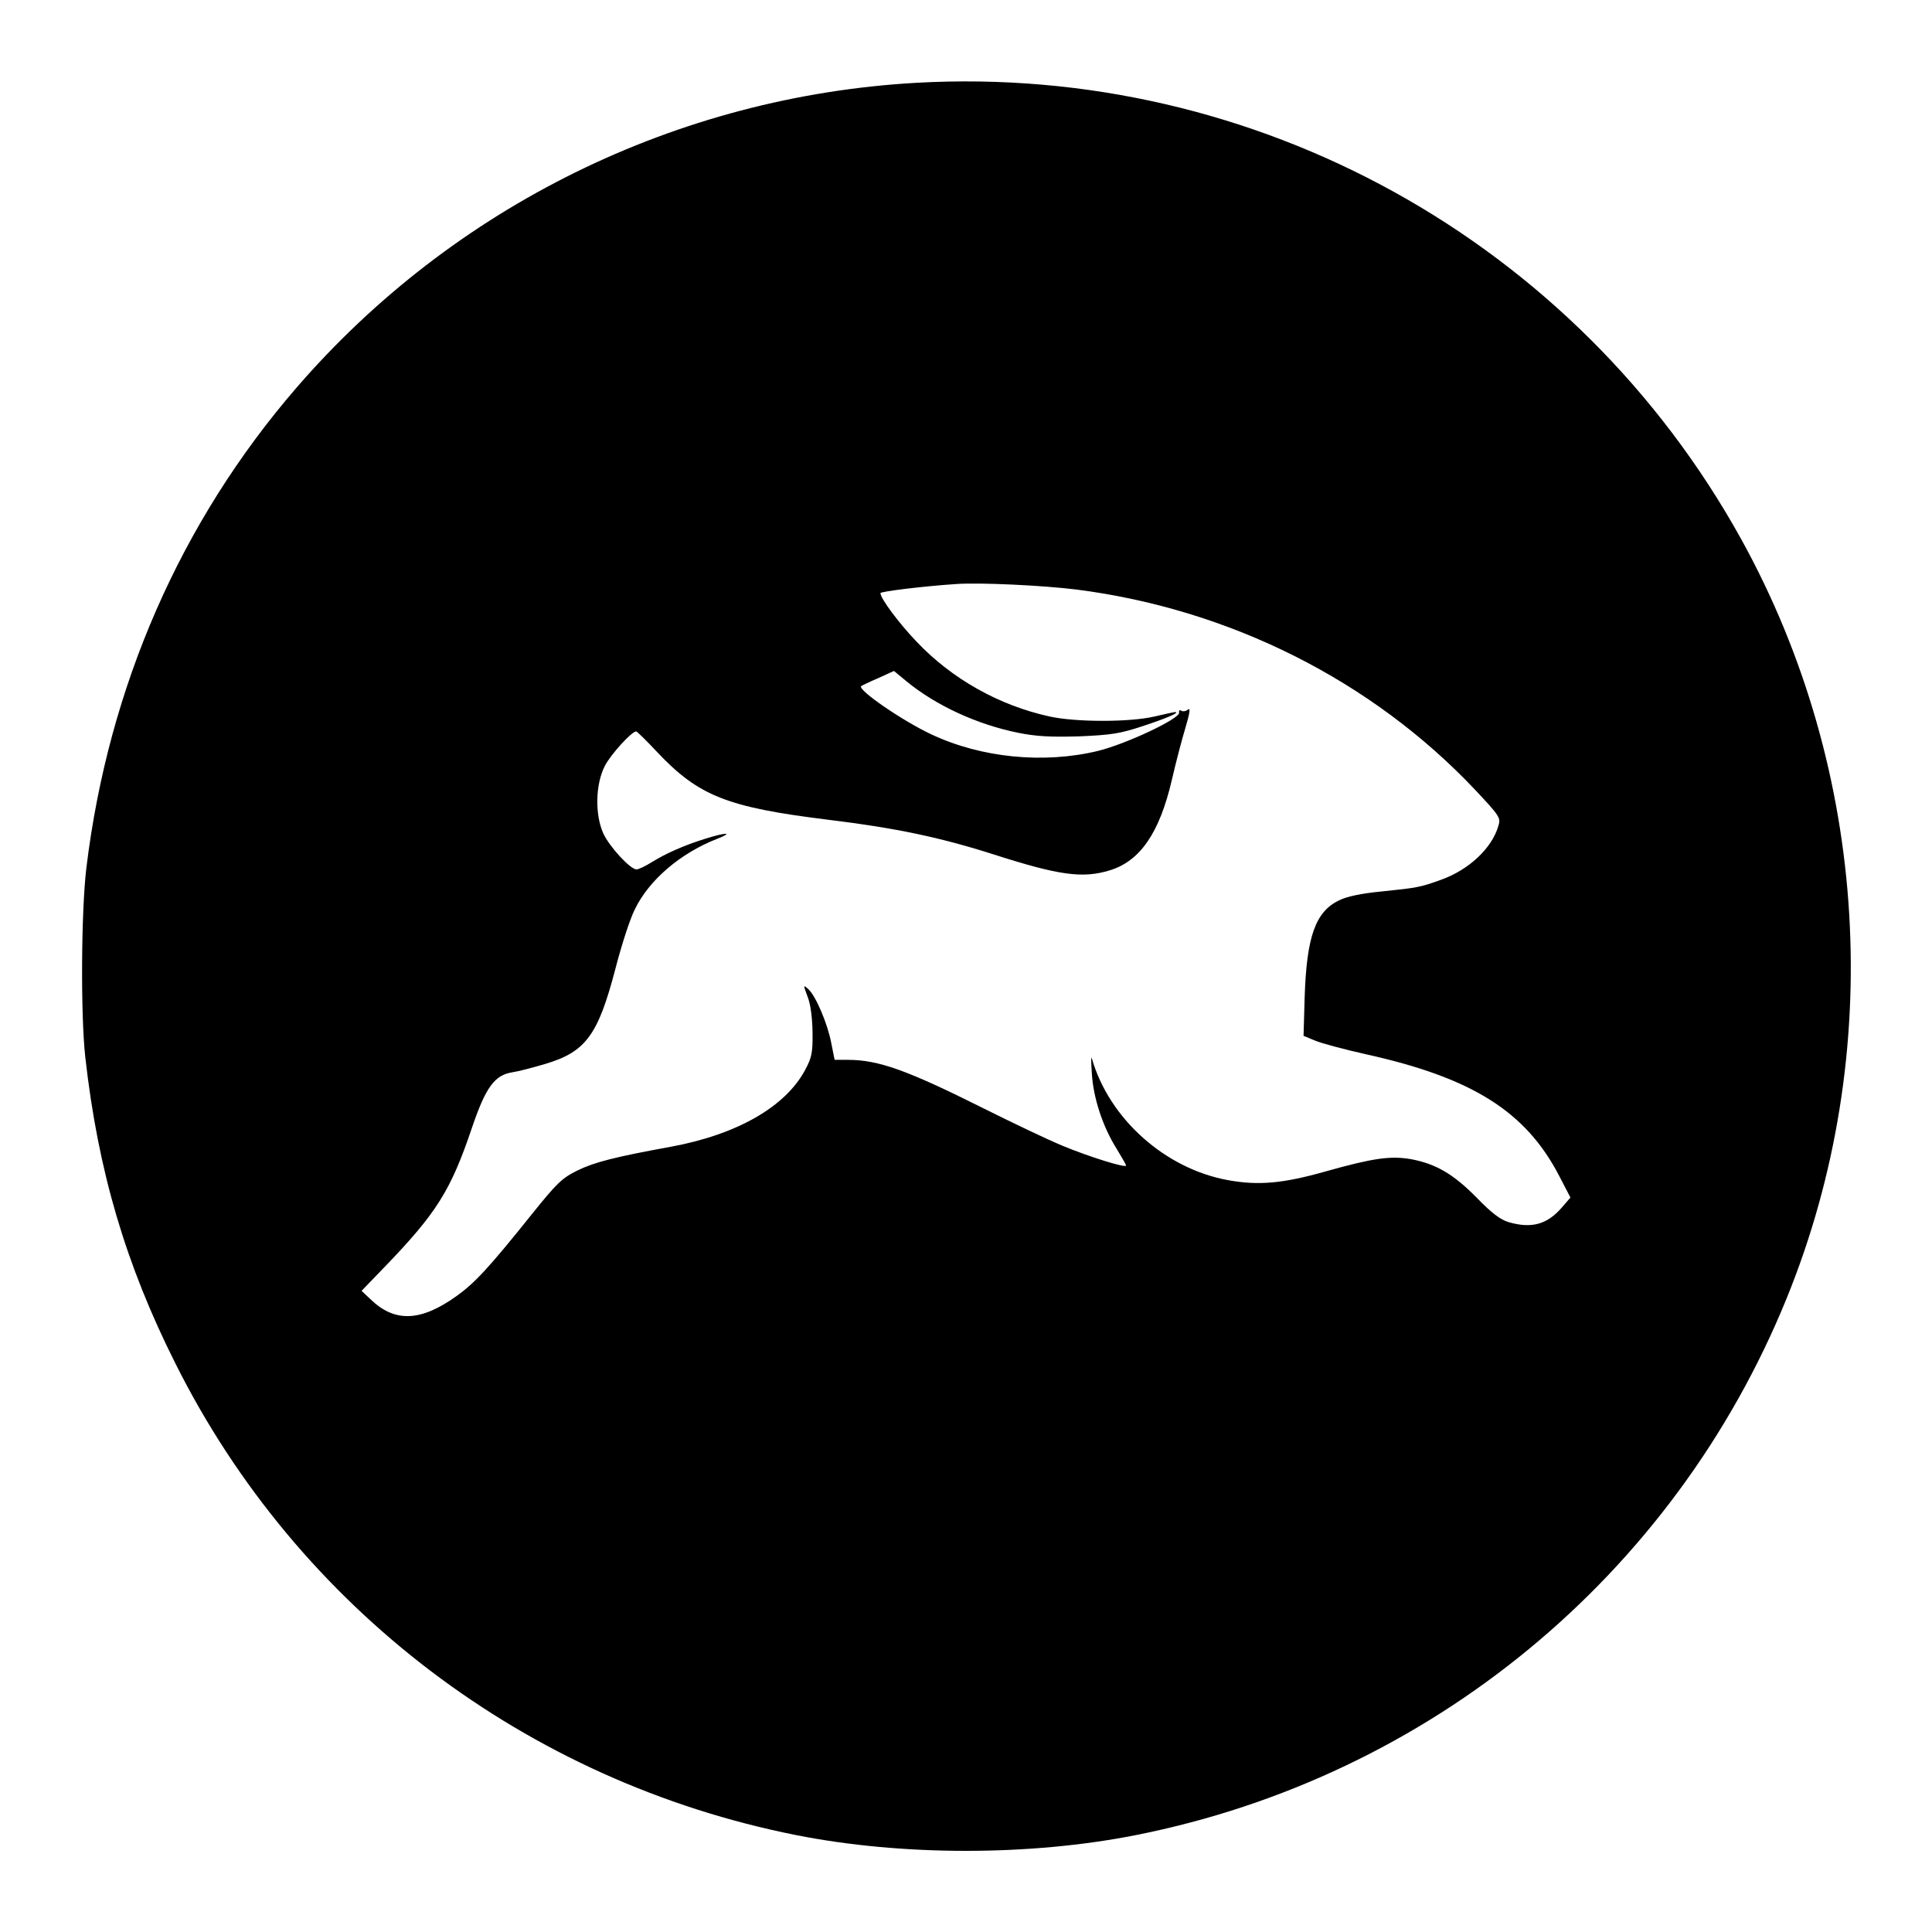
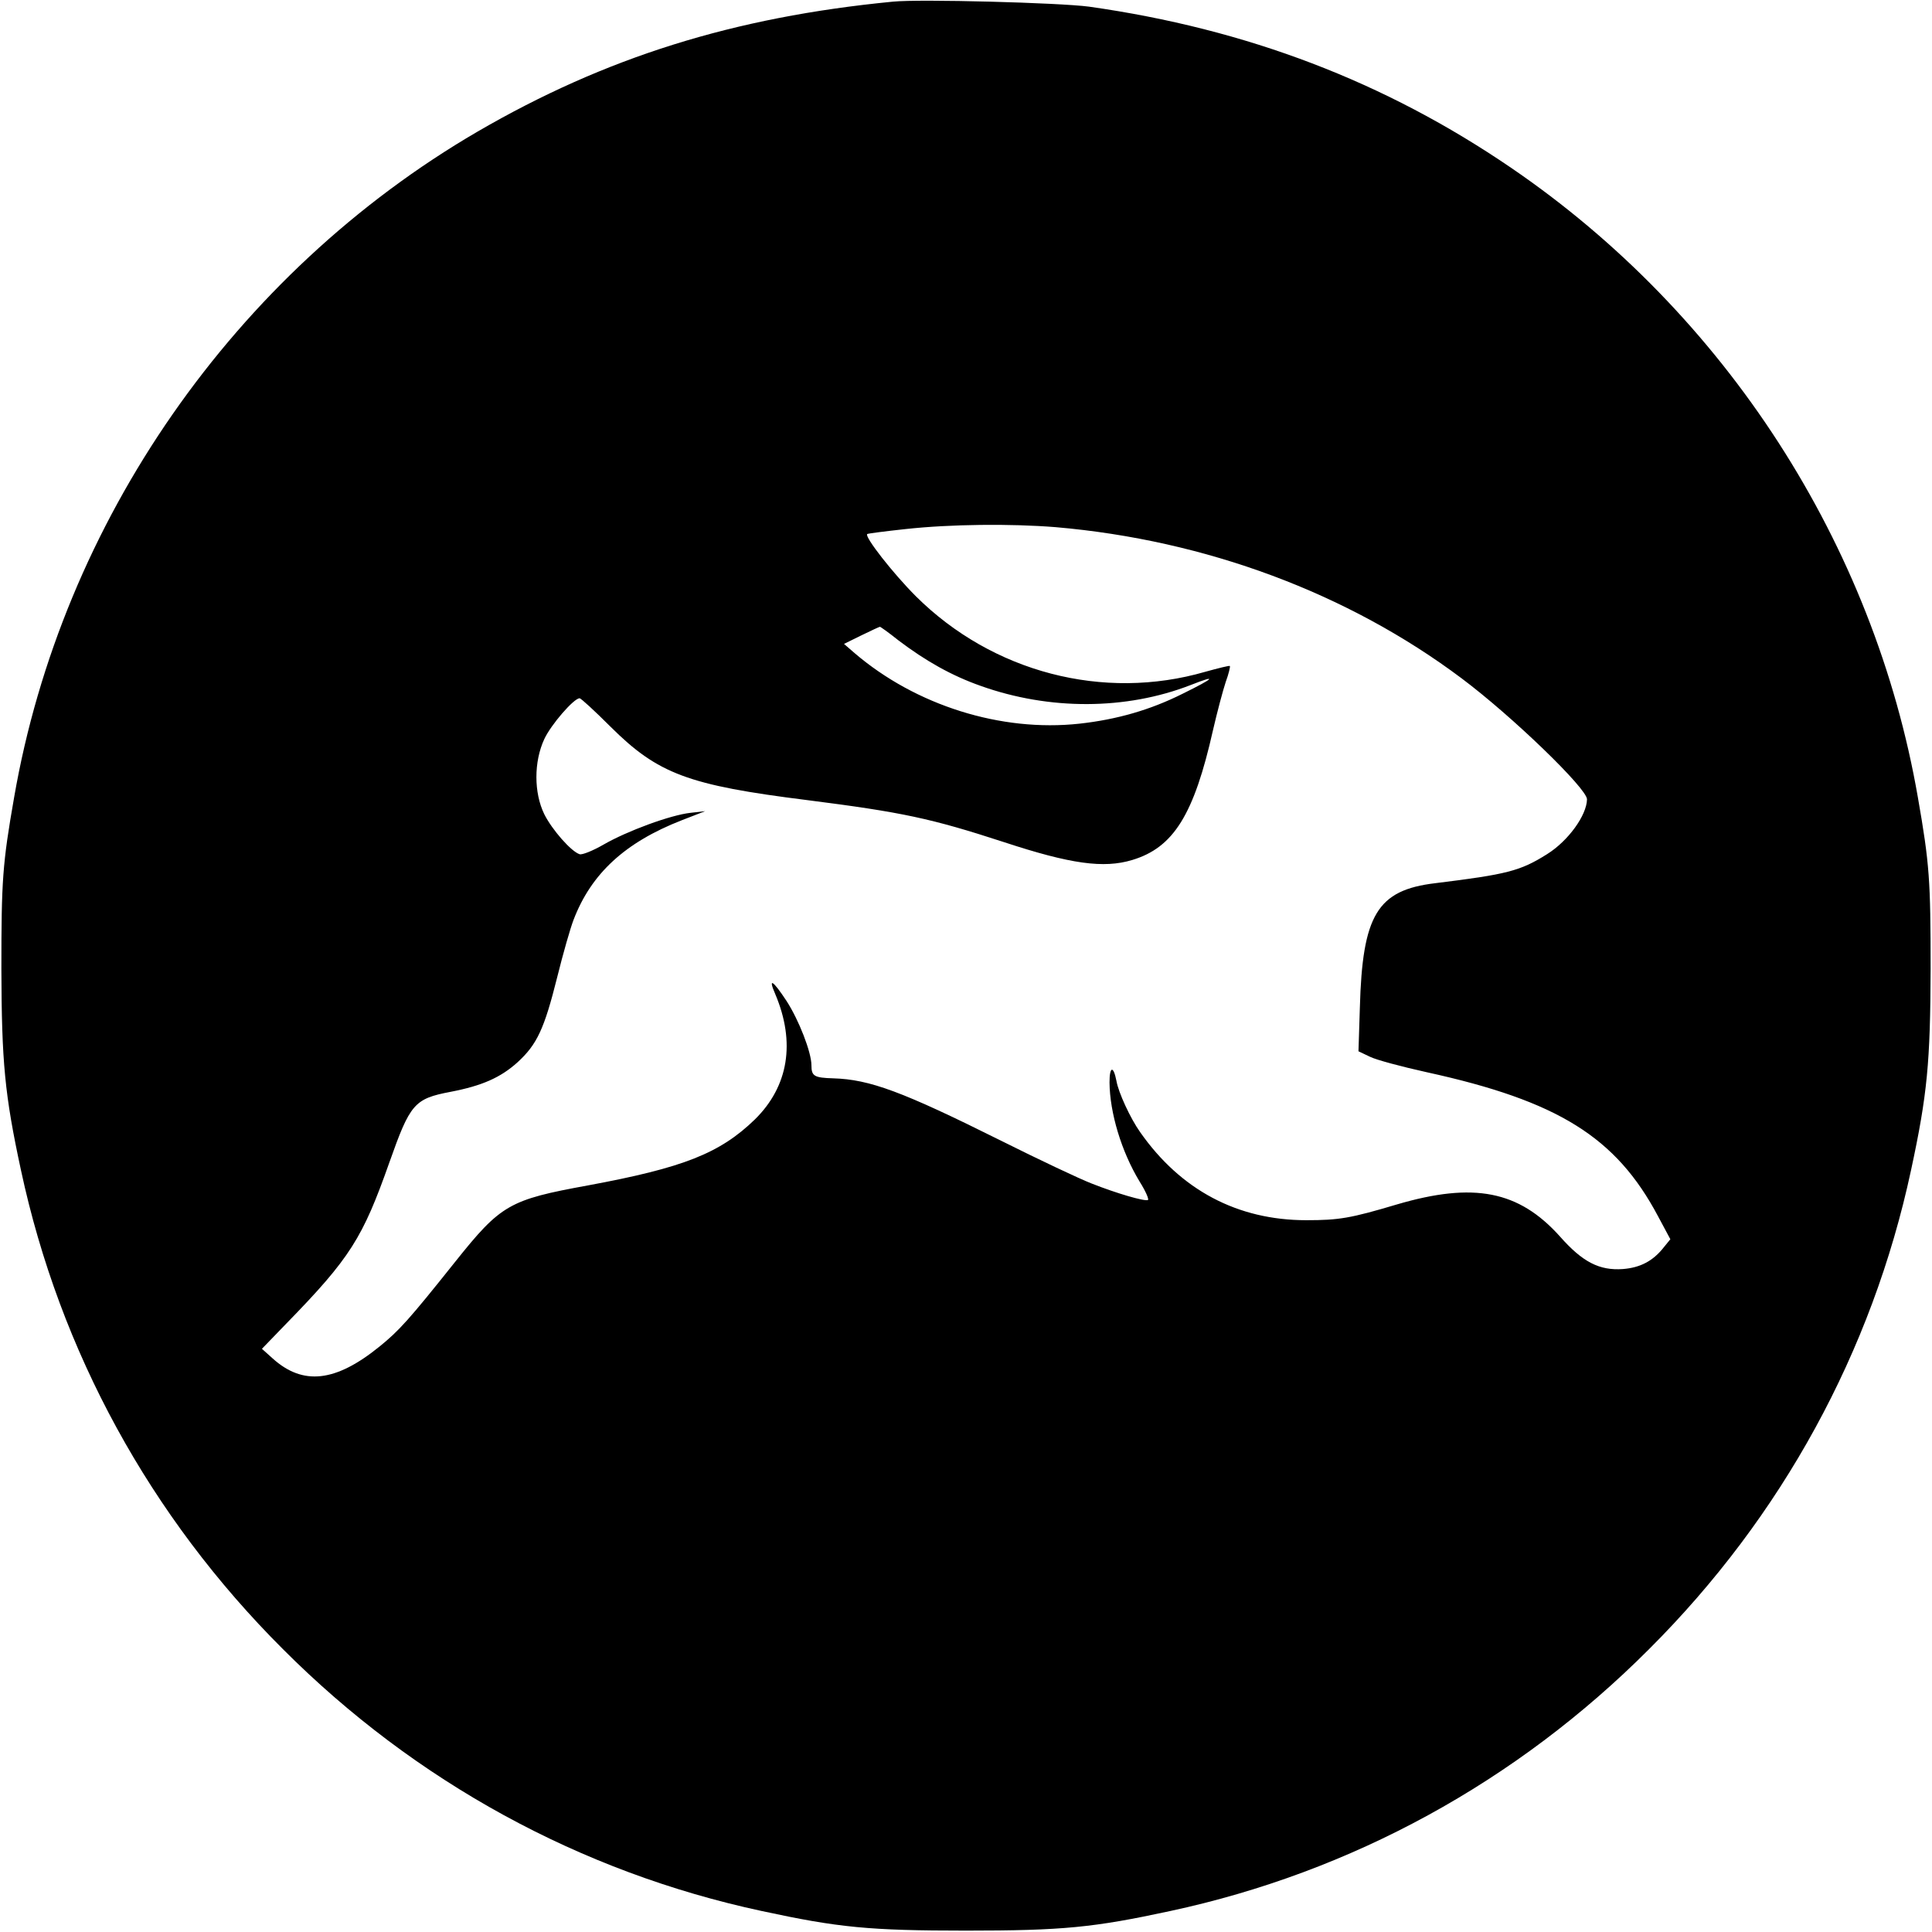
<svg xmlns="http://www.w3.org/2000/svg" version="1.0" width="700pt" height="700pt" viewBox="0 0 700 700" preserveAspectRatio="xMidYMid meet">
  <g transform="translate(0,700) scale(0.1,-0.1)" fill="#000000" stroke="none">
-     <path d="M3320 6700 c-867 -49 -1678 -448 -2246 -1105 -419 -485 -681 -1082 -761 -1739 -19 -158 -21 -534 -4 -686 46 -411 146 -751 327 -1111 443 -885 1272 -1514 2249 -1708 384 -76 846 -76 1230 0 1065 211 1949 940 2358 1944 361 886 299 1913 -164 2751 -598 1081 -1759 1723 -2989 1654z m580 -1836 c556 -71 1071 -330 1445 -726 89 -95 93 -101 84 -130 -23 -81 -107 -160 -209 -196 -74 -27 -88 -29 -215 -42 -72 -7 -125 -18 -153 -32 -86 -41 -118 -132 -125 -352 l-4 -139 41 -17 c23 -10 106 -32 186 -50 384 -85 578 -207 699 -440 l41 -79 -32 -37 c-53 -61 -110 -76 -192 -52 -30 9 -62 33 -116 89 -84 85 -147 122 -237 139 -75 13 -138 4 -309 -44 -155 -44 -244 -52 -354 -32 -228 41 -431 222 -494 441 -3 11 -3 -13 0 -54 5 -88 39 -192 89 -272 19 -31 35 -59 35 -62 0 -10 -135 32 -231 72 -53 22 -181 83 -285 135 -278 139 -381 176 -493 176 l-47 0 -12 60 c-13 70 -56 171 -83 196 -19 17 -19 16 -3 -27 11 -27 17 -76 18 -129 1 -74 -3 -92 -26 -135 -71 -135 -248 -236 -488 -280 -203 -37 -277 -56 -338 -86 -55 -27 -74 -45 -164 -157 -157 -196 -207 -250 -274 -298 -130 -93 -224 -96 -311 -12 l-33 31 83 86 c189 196 240 277 317 505 50 147 82 191 147 201 21 3 74 17 118 30 148 44 192 105 255 346 22 85 53 181 70 214 51 106 165 204 299 256 61 24 32 24 -44 0 -77 -24 -142 -53 -194 -85 -22 -14 -47 -26 -55 -26 -22 0 -97 81 -120 130 -31 69 -29 179 6 246 22 42 97 124 113 124 3 0 38 -34 78 -77 149 -157 252 -198 617 -243 246 -30 407 -64 601 -126 237 -76 321 -87 418 -58 111 33 182 135 227 329 14 61 36 145 49 188 16 54 19 74 9 66 -7 -6 -18 -8 -24 -4 -6 4 -9 1 -8 -7 5 -21 -192 -114 -295 -139 -196 -47 -421 -25 -602 60 -103 48 -268 161 -255 175 3 2 31 16 62 29 l57 26 46 -38 c106 -87 255 -156 404 -186 64 -13 116 -16 220 -13 118 5 149 10 231 37 85 28 137 50 118 51 -4 0 -37 -7 -75 -16 -90 -21 -284 -21 -380 0 -183 40 -354 136 -482 271 -65 68 -131 157 -131 176 0 6 155 25 275 33 85 6 314 -5 435 -20z" />
+     <path d="M3235 6994 c-577 -56 -1042 -202 -1505 -471 -880 -513 -1506 -1413 -1679 -2413 -42 -240 -46 -300 -46 -620 1 -339 12 -456 71 -730 141 -657 468 -1255 949 -1735 480 -481 1078 -808 1735 -949 278 -60 390 -71 740 -71 350 0 462 11 740 71 657 141 1255 468 1735 949 481 480 808 1078 949 1735 59 274 70 391 71 730 0 320 -4 380 -46 620 -159 918 -697 1752 -1474 2282 -457 312 -957 503 -1530 584 -105 14 -612 28 -710 18z m590 -1904 c544 -47 1059 -239 1471 -548 183 -137 454 -399 454 -438 -1 -58 -68 -151 -145 -199 -97 -61 -145 -73 -405 -105 -210 -25 -264 -115 -273 -452 l-5 -157 42 -20 c22 -11 115 -36 206 -56 475 -104 685 -235 837 -521 l45 -84 -22 -27 c-40 -52 -87 -76 -150 -81 -85 -6 -146 25 -228 118 -149 166 -312 198 -591 116 -168 -50 -209 -57 -328 -57 -249 0 -455 109 -602 319 -35 49 -79 144 -86 186 -11 56 -25 53 -25 -6 1 -110 43 -250 109 -359 22 -35 35 -65 30 -67 -13 -5 -113 24 -204 60 -44 17 -192 87 -328 155 -359 179 -476 222 -608 226 -69 2 -79 8 -79 47 0 48 -46 165 -90 233 -50 76 -68 87 -41 25 74 -175 48 -334 -74 -454 -127 -123 -259 -175 -605 -239 -285 -52 -315 -69 -481 -277 -169 -212 -203 -249 -273 -306 -160 -130 -278 -143 -388 -44 l-39 35 88 91 c232 238 277 310 374 585 75 212 90 230 221 255 115 22 182 52 243 107 71 65 97 121 144 309 21 85 48 179 59 207 64 168 187 281 392 361 l85 33 -53 -6 c-73 -8 -230 -66 -315 -115 -40 -23 -78 -38 -87 -35 -31 10 -100 89 -128 145 -38 78 -38 190 0 272 24 52 107 148 128 148 5 0 55 -46 112 -103 172 -171 281 -212 713 -266 345 -44 448 -66 712 -152 243 -80 362 -96 465 -65 150 45 224 164 293 471 15 65 36 144 46 174 11 30 17 56 15 58 -2 2 -42 -8 -89 -21 -369 -107 -771 -2 -1048 273 -84 84 -187 216 -177 226 2 2 64 10 138 18 164 18 383 20 545 7z m-570 -410 c99 -75 193 -128 298 -165 249 -89 527 -88 761 3 99 39 88 26 -30 -32 -116 -58 -237 -93 -373 -108 -284 -31 -593 66 -815 256 l-38 33 63 31 c35 17 65 31 67 31 1 1 32 -21 67 -49z" />
  </g>
</svg>
